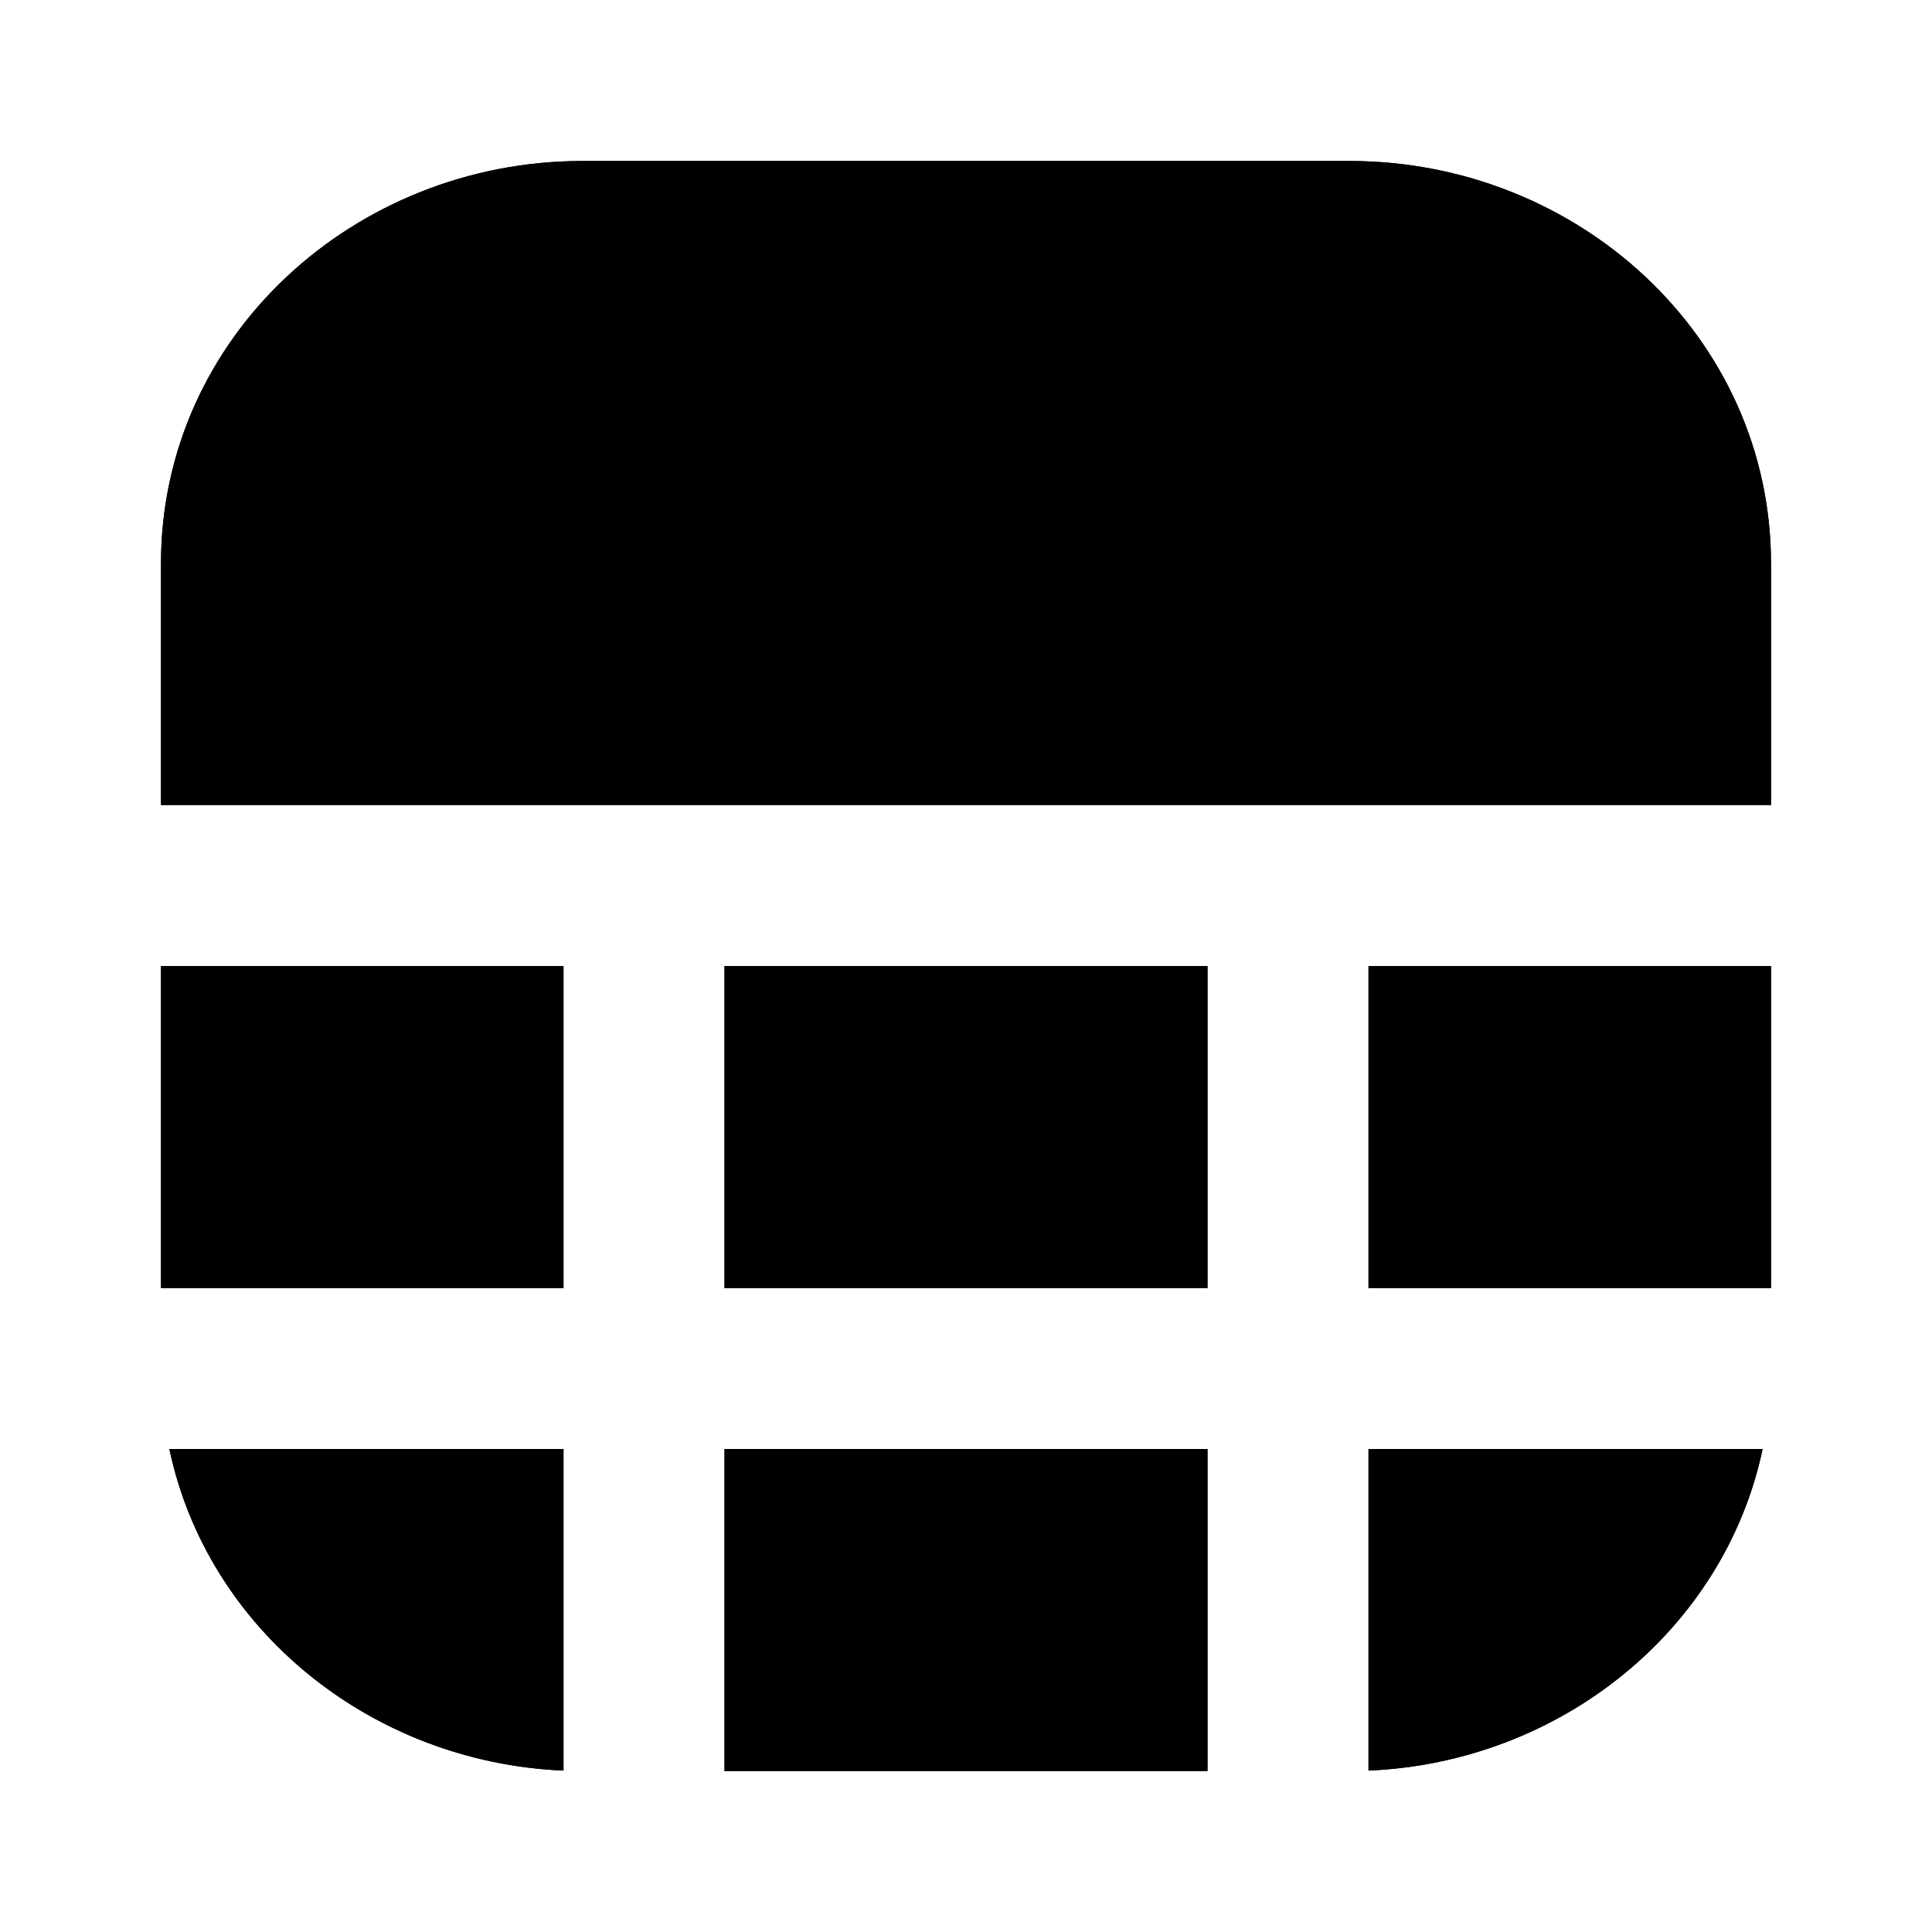
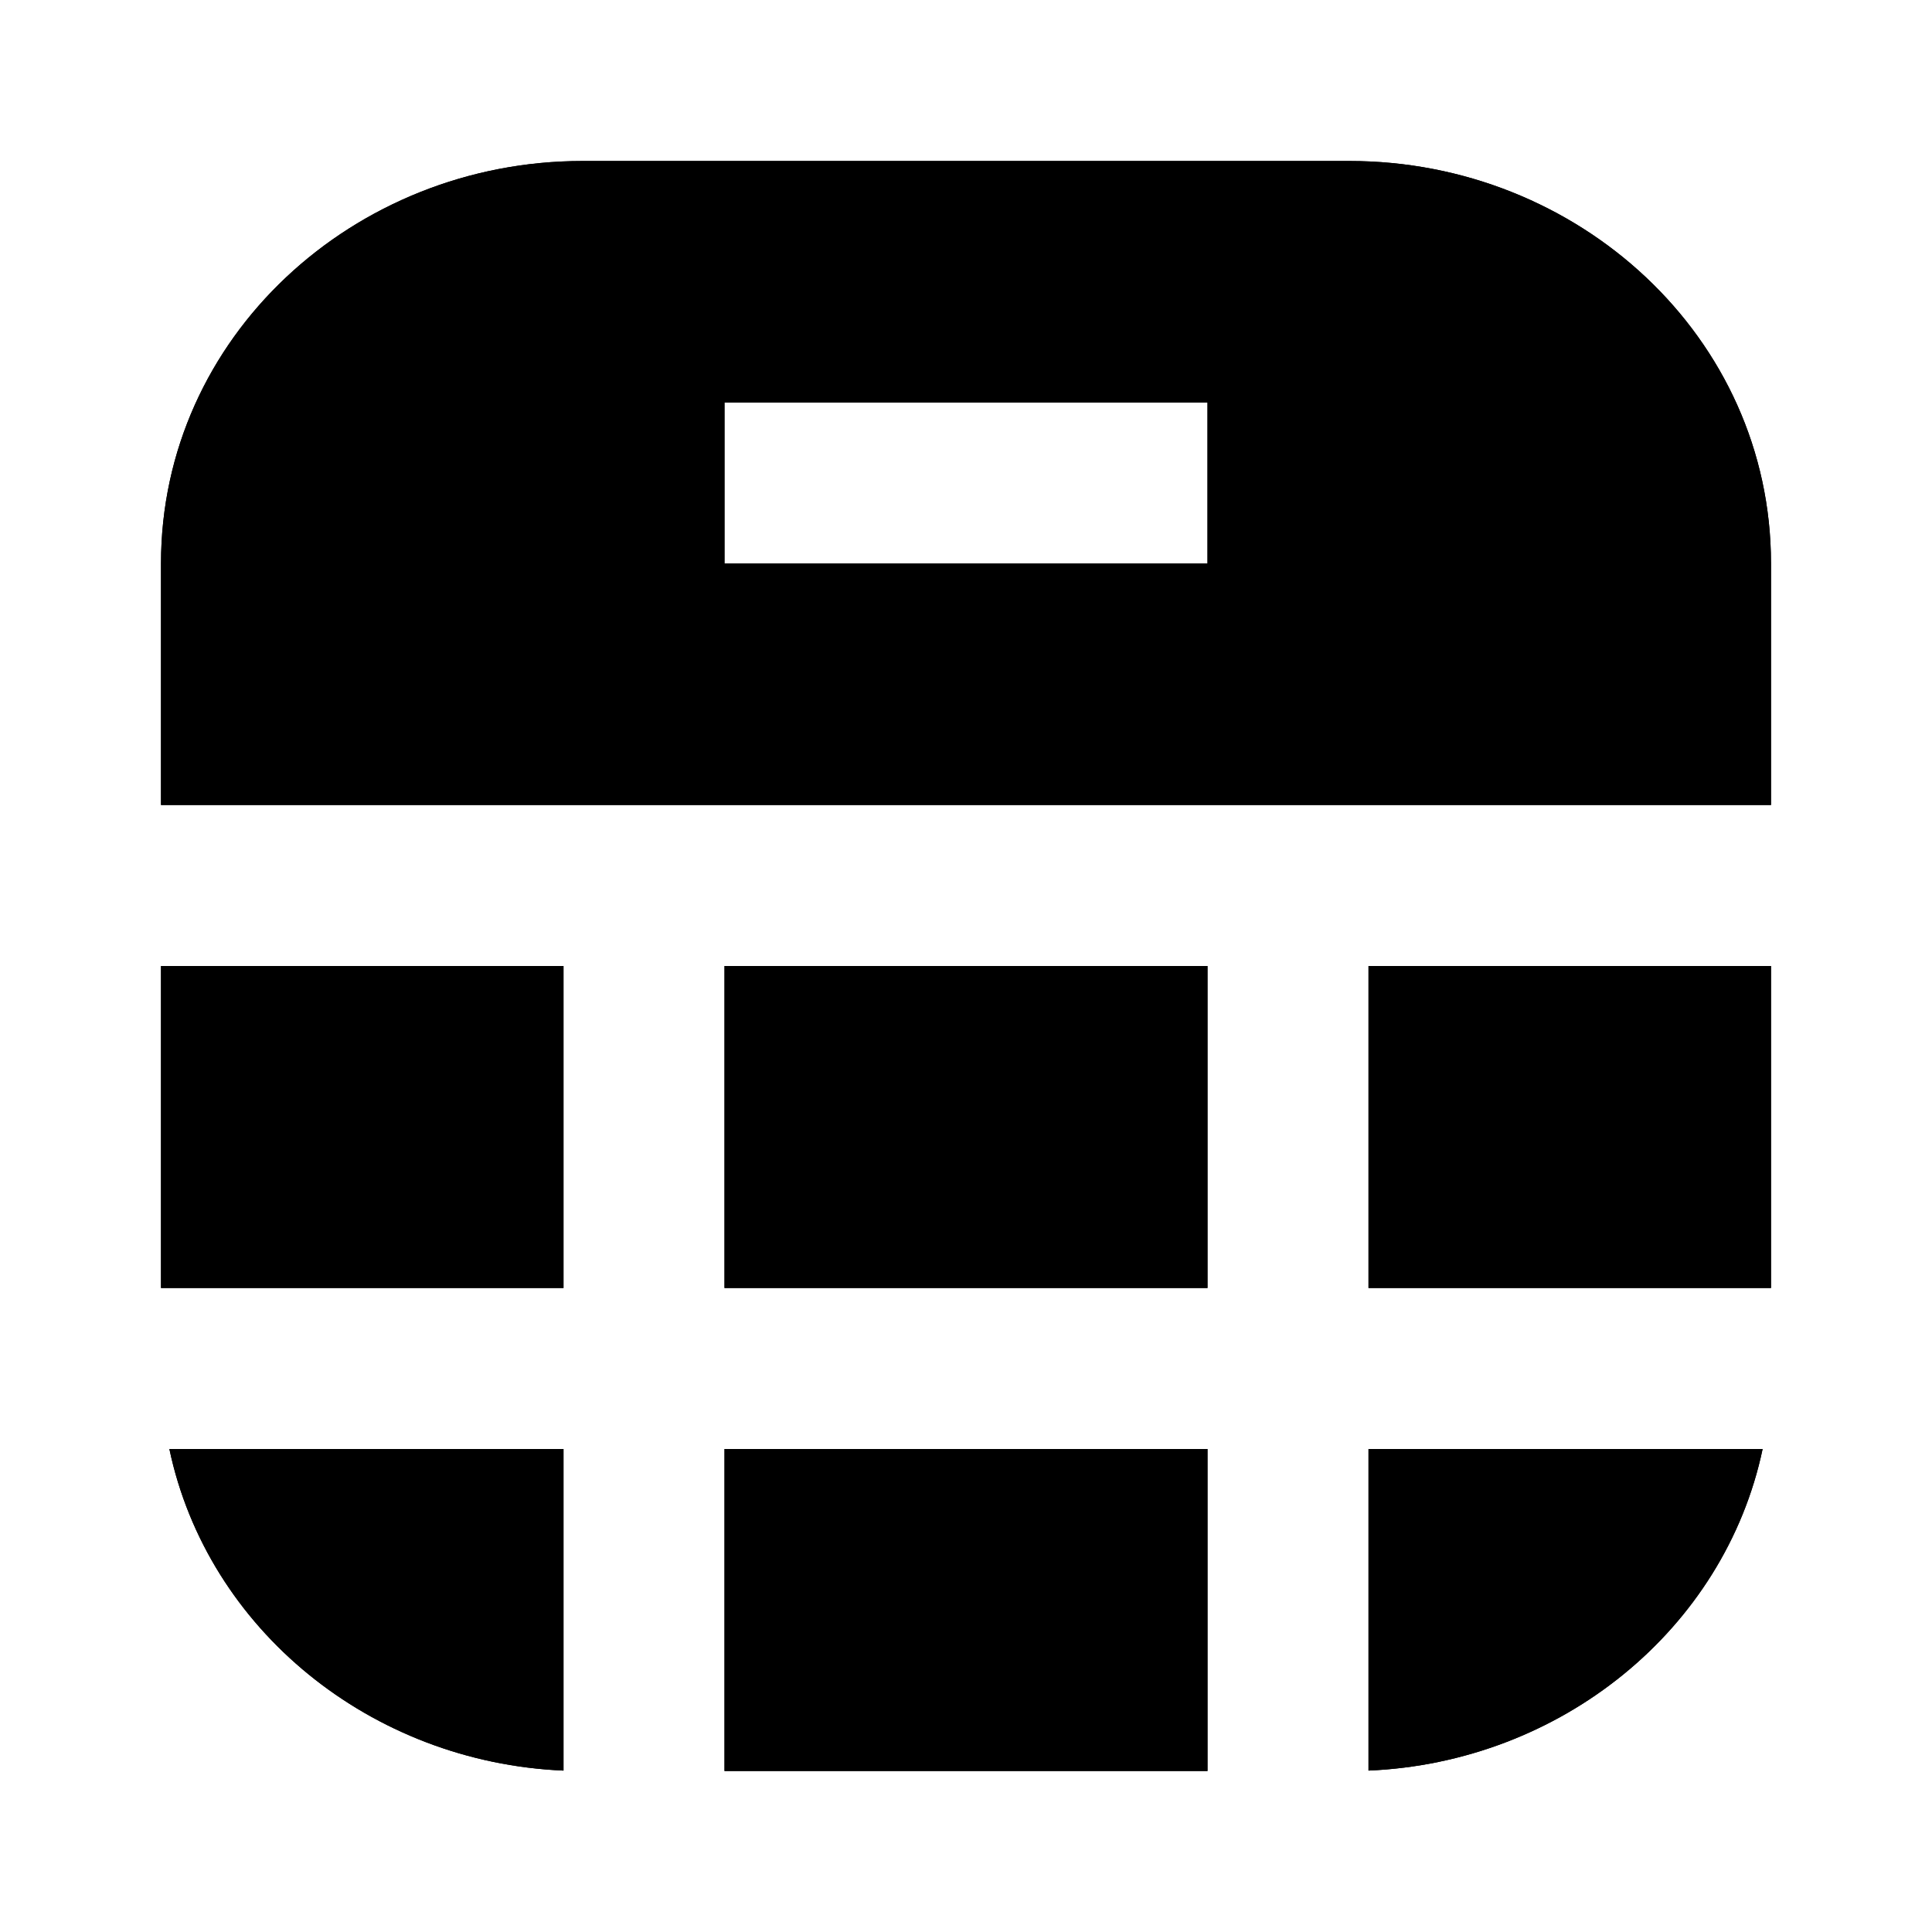
<svg xmlns="http://www.w3.org/2000/svg" width="24" height="24" viewBox="0 0 24 24">
-   <path d="M7.235 2C4.4 2 2 4.185 2 7v3h20V7c0-2.815-2.398-5-5.235-5h-9.53zM2 16v-4h5v4H2zm7 0v-4h6v4H9zm6 2H9v4h6v-4zm2 3.995c2.39-.102 4.423-1.753 4.896-3.995H17v3.995zM17 16v-4h5v4h-5zM2.104 18H7v3.995C4.61 21.893 2.577 20.242 2.104 18zM9 7h6V5H9v2z" />
-   <path d="M7.235 2C4.4 2 2 4.185 2 7v3h20V7c0-2.815-2.398-5-5.235-5h-9.53zM22 12h-5v4h5v-4zm-.104 6H17v3.995c2.39-.102 4.423-1.753 4.896-3.995zM15 22v-4H9v4h6zm-8-.005V18H2.104C2.577 20.242 4.61 21.893 7 21.995zM2 16h5v-4H2v4zm7-9h6V5H9v2zm0 5h6v4H9v-4z" />
+   <path fill-rule="evenodd" d="M7.235 2C4.399 2 2 4.185 2 7V10H22V7C22 4.185 19.602 2 16.765 2H7.235ZM2 16V12H7V16H2ZM9 16V12H15V16H9ZM15 18H9V22H15V18ZM17 21.995C19.39 21.893 21.423 20.242 21.896 18H17V21.995ZM17 16V12H22V16H17ZM2.104 18H7V21.995C4.61 21.893 2.577 20.242 2.104 18ZM9 7H15V5H9V7Z" />
+   <path fill-rule="evenodd" d="M7.235 2C4.399 2 2 4.185 2 7V10H22V7C22 4.185 19.602 2 16.765 2H7.235ZM22 12H17V16H22V12ZM21.896 18H17V21.995C19.39 21.893 21.423 20.242 21.896 18ZM15 22V18H9V22H15ZM7 21.995V18H2.104C2.577 20.242 4.61 21.893 7 21.995ZM2 16H7V12H2V16ZM9 7H15V5H9V7ZM9 12H15V16H9V12Z" />
</svg>
